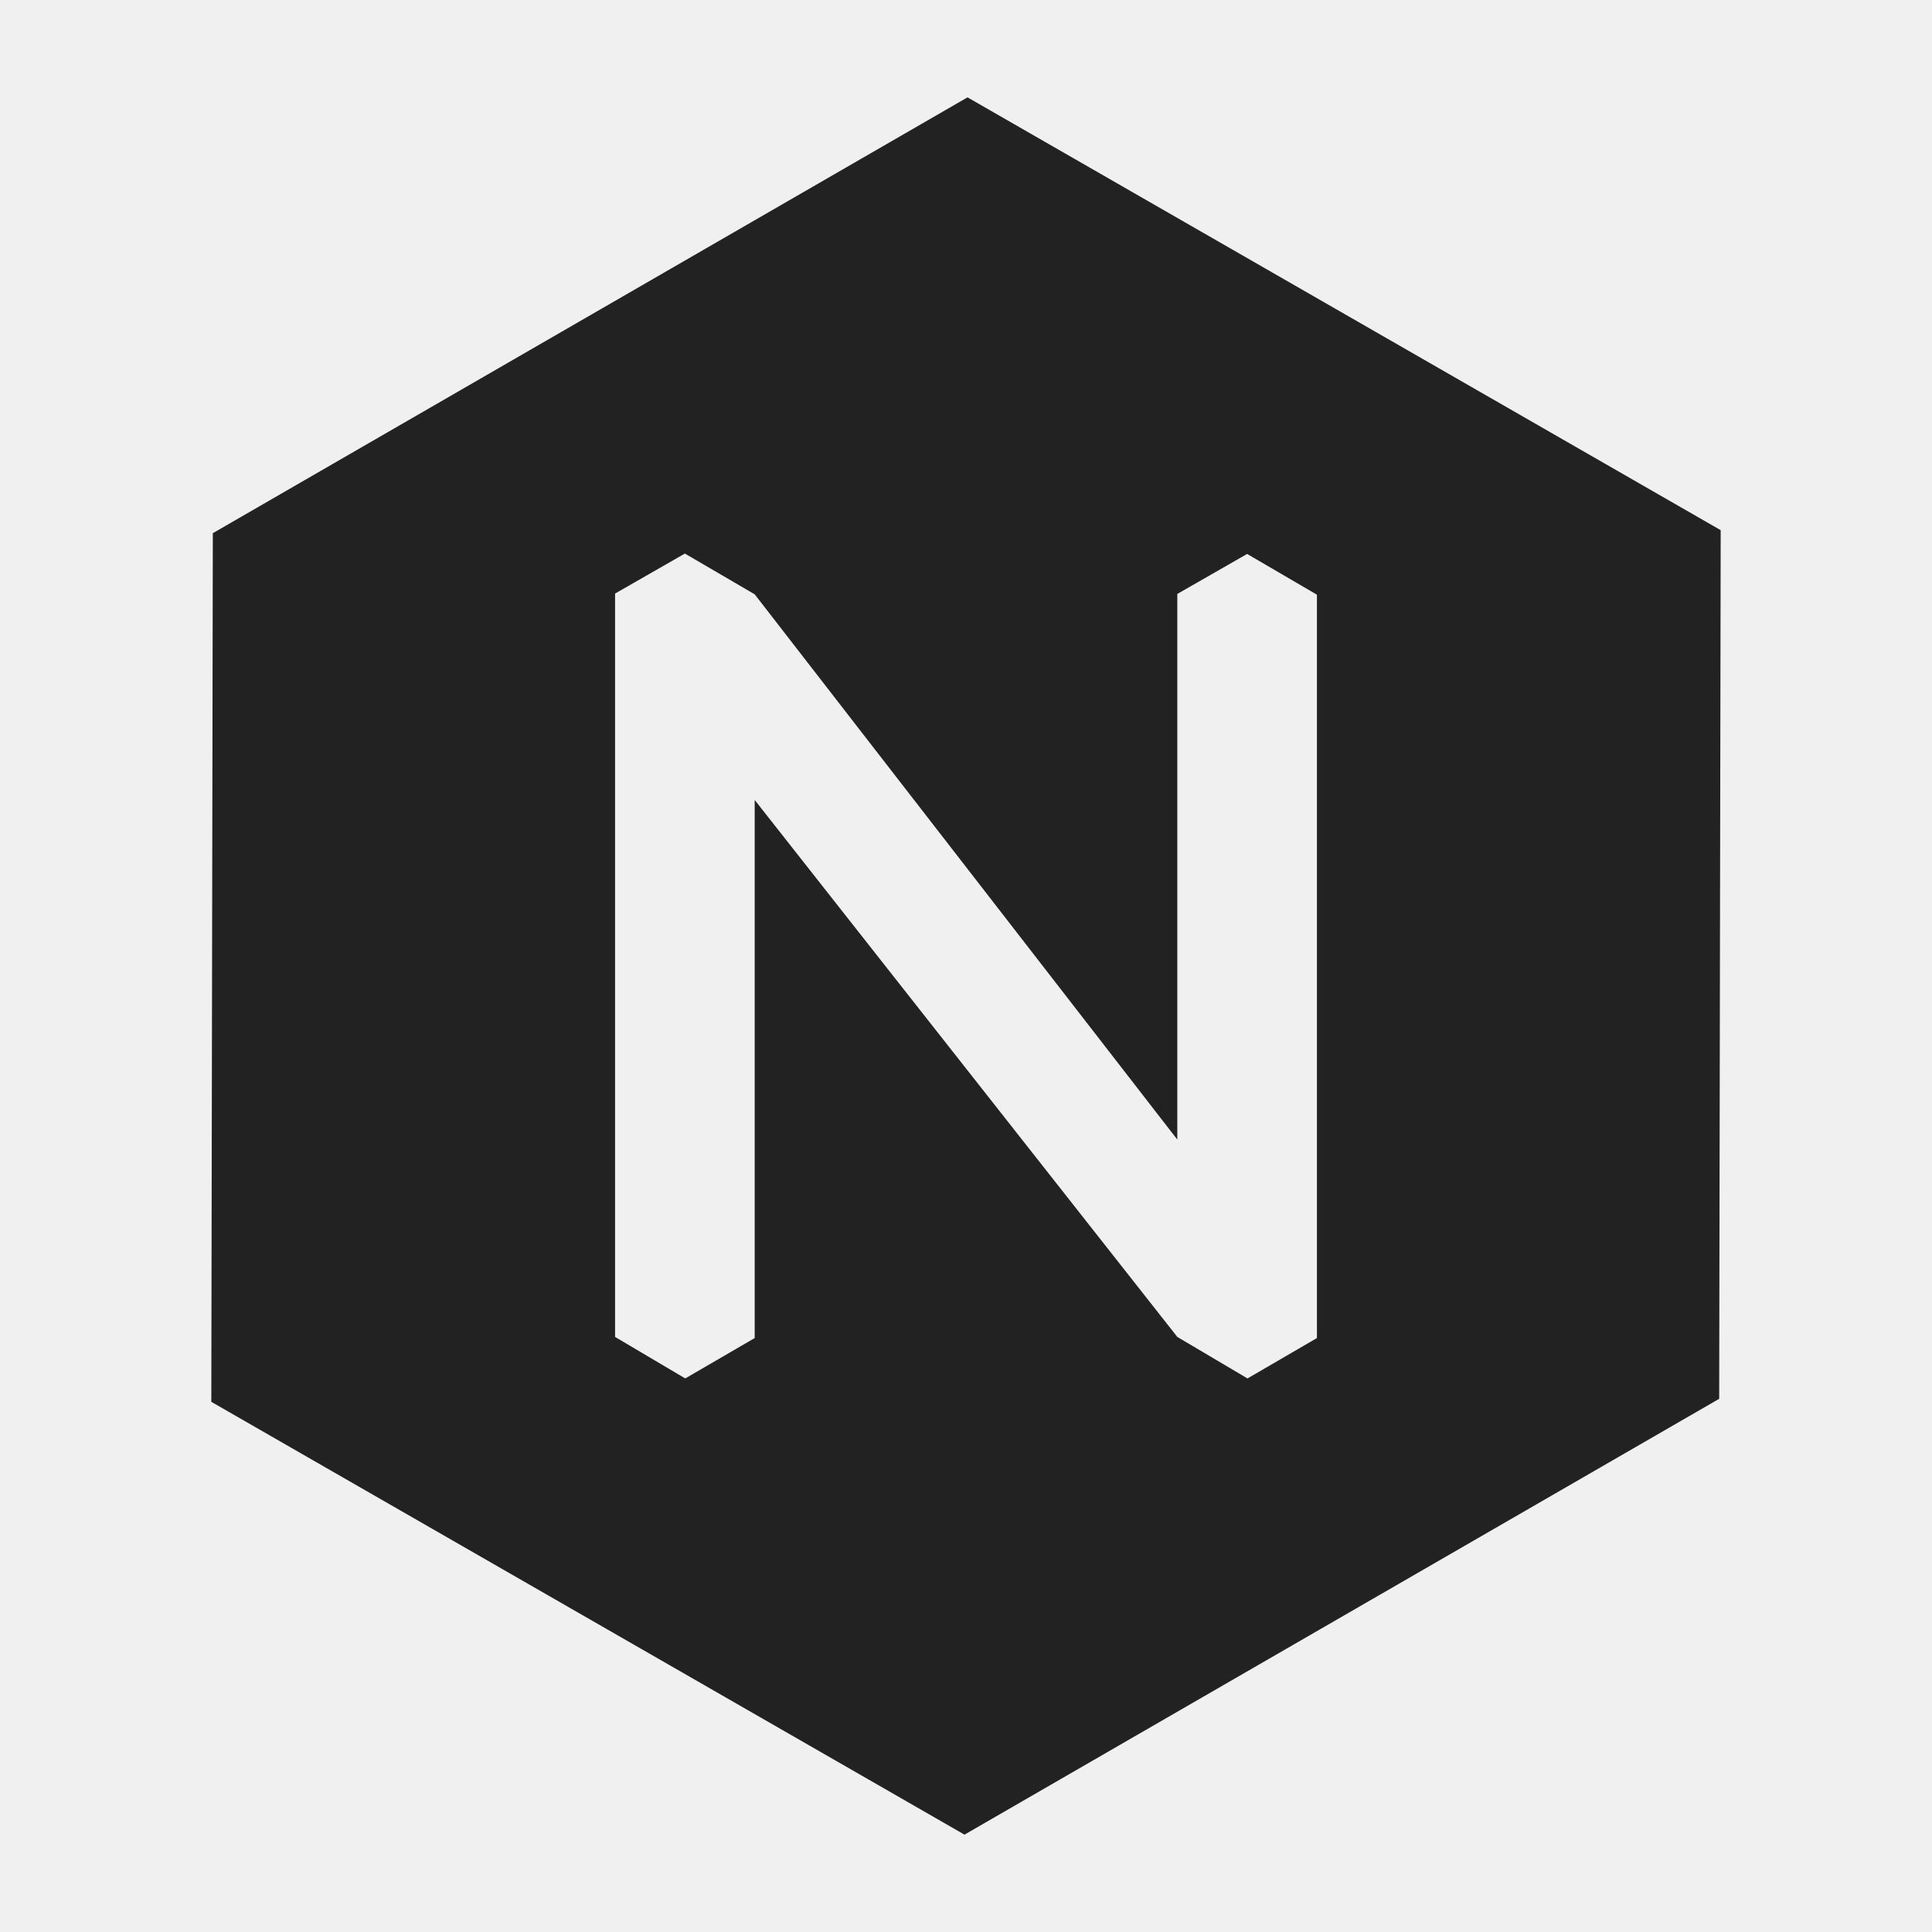
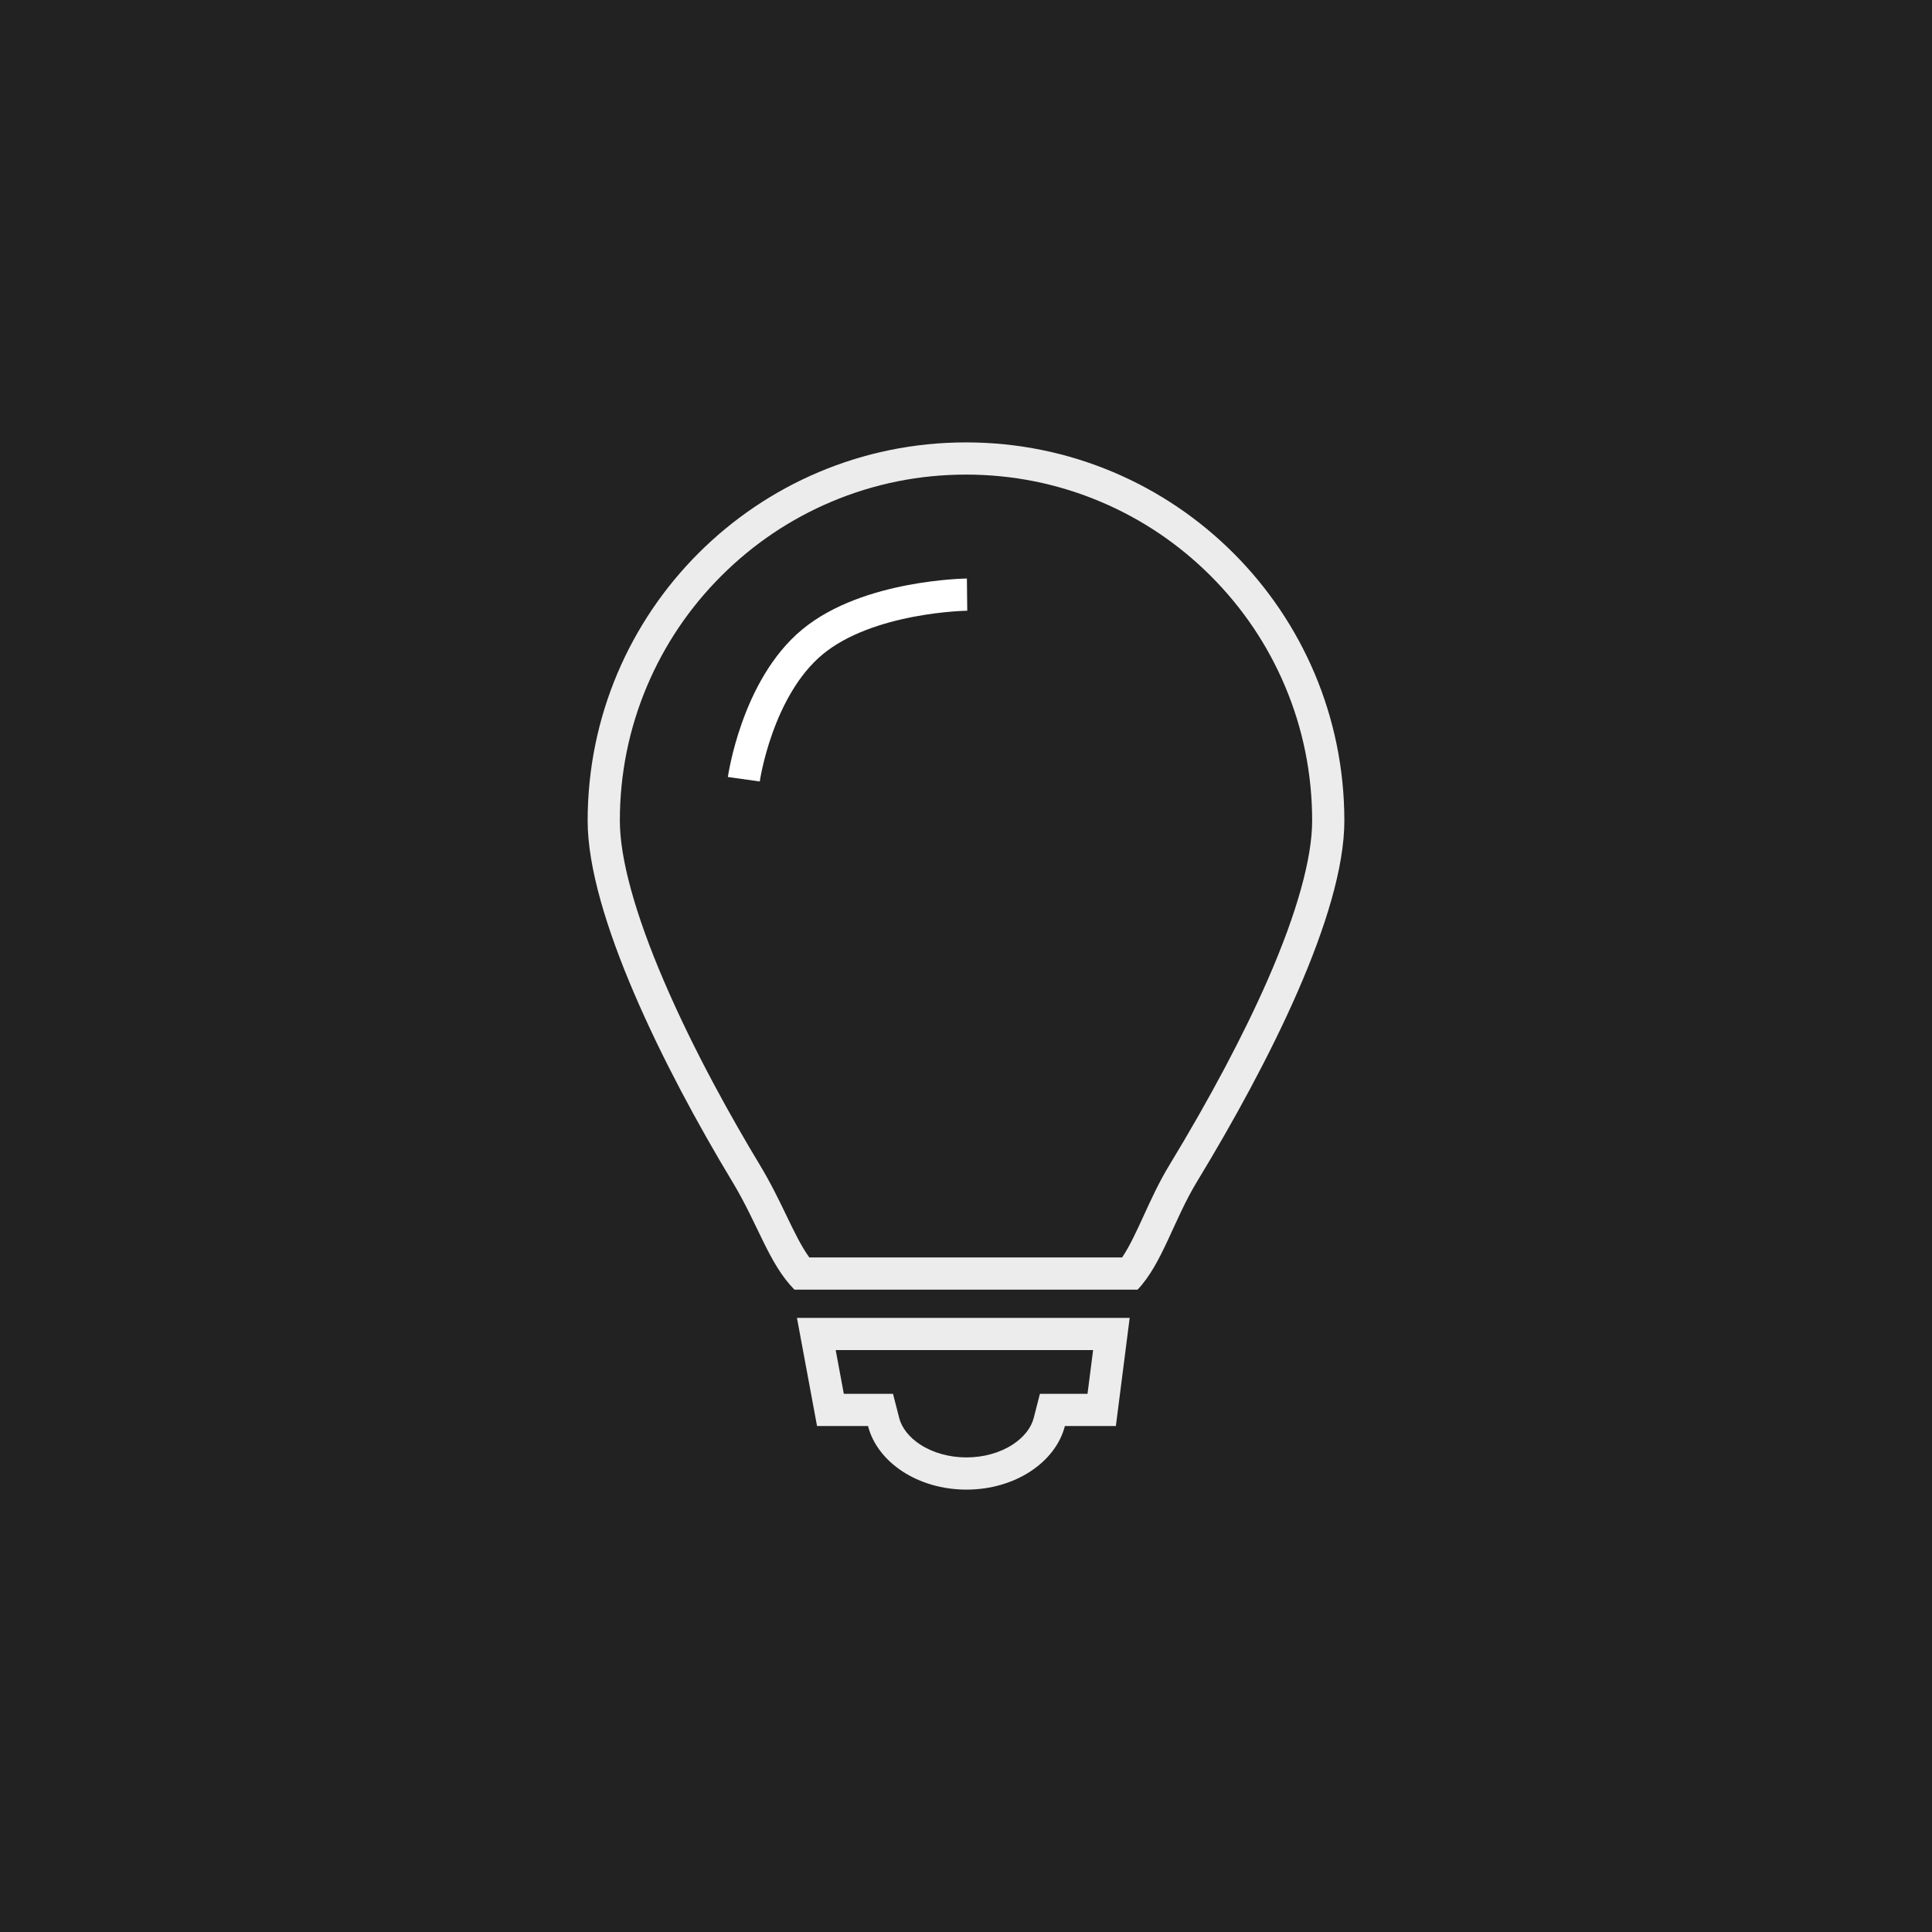
- <svg xmlns="http://www.w3.org/2000/svg" id="NexT" width="512" height="512" x="0" y="0" enable-background="new 0 0 512 512" version="1.1" viewBox="0 0 512 512" xml:space="preserve">
-   <path style="fill:#222;fill-opacity:1" id="path3384" d="M 256.4,25.8 56.4,141.3 56,371.5 255.6,486.2 455.6,370.7 456,140.5 Z m 92.6,328.8 -18.4,10.7 -18.6,-11 0,0 -112,-142.3 0,142.6 -18.4,10.7 -18.6,-11 0,-197 18.5,-10.6 18.5,10.8 0,0 112,144.5 0,-144.6 18.5,-10.6 18.5,10.8 z" />
+ <svg xmlns="http://www.w3.org/2000/svg" width="512" height="512" viewBox="0 0 180 180">
+   <defs>
+     <clipPath id="clip-SPRK_default_preset_name_custom_2">
+       <rect width="180" height="180" />
+     </clipPath>
+   </defs>
+   <g id="SPRK_default_preset_name_custom_2" data-name="SPRK_default_preset_name_custom – 2" clip-path="url(#clip-SPRK_default_preset_name_custom_2)">
+     <rect width="180" height="180" fill="#222" />
+     <g id="组件_2_3" data-name="组件 2 – 3" transform="translate(54.75 41.217)">
+       <g id="组_4" data-name="组 4" transform="translate(-72.25 -43.217)">
+         <g id="组_1" data-name="组 1" transform="translate(20.75 30.217)">
+           <g id="路径_2" data-name="路径 2" transform="translate(51.5 13)" fill="none">
+             <path d="M35.25,0A35.25,35.25,0,0,1,70.5,35.25c0,8.682-7.042,22.617-13.722,33.613-2.185,3.6-3.246,7.656-5.539,10.071H19.262c-2.4-2.449-3.332-6-5.791-10.071C7.1,58.3,0,43.959,0,35.25A35.25,35.25,0,0,1,35.25,0Z" stroke="none" />
+             <path d="M 35.25 3 C 30.895 3 26.672 3.852 22.698 5.533 C 18.858 7.157 15.409 9.483 12.446 12.446 C 9.483 15.409 7.157 18.858 5.533 22.698 C 3.852 26.672 3 30.895 3 35.25 C 3 38.76 4.418 43.922 7.102 50.178 C 9.949 56.817 13.534 63.161 16.039 67.314 C 17.069 69.02 17.843 70.627 18.526 72.045 C 19.273 73.595 19.901 74.897 20.652 75.935 L 35.25 75.935 L 49.797 75.935 C 50.508 74.876 51.143 73.488 51.806 72.041 C 52.513 70.498 53.244 68.902 54.214 67.306 C 57.98 61.107 61.154 55.118 63.395 49.988 C 66.08 43.838 67.5 38.741 67.5 35.25 C 67.5 30.895 66.648 26.672 64.967 22.698 C 63.343 18.858 61.017 15.409 58.054 12.446 C 55.091 9.483 51.642 7.157 47.802 5.533 C 43.828 3.852 39.605 3 35.25 3 M 35.25 -7.62939453125e-06 C 54.718 -7.62939453125e-06 70.5 15.782 70.5 35.25 C 70.5 43.932 63.458 57.867 56.778 68.863 C 54.592 72.461 53.532 76.52 51.238 78.935 L 35.25 78.935 L 19.262 78.935 C 16.861 76.486 15.929 72.939 13.471 68.863 C 7.095 58.298 0 43.959 0 35.25 C 0 15.782 15.782 -7.62939453125e-06 35.25 -7.62939453125e-06 Z" stroke="none" fill="#ececec" />
+           </g>
+           <g id="联合_1" data-name="联合 1" transform="translate(71 94.567)" fill="none">
+             <path d="M6.621,10.074H1.872L0,0H31L29.713,10.074H24.964C24.1,13.455,20.32,16,15.792,16S7.488,13.455,6.621,10.074Z" stroke="none" />
+             <path d="M 15.792 13 C 17.387 13 18.92 12.572 20.108 11.795 C 21.129 11.127 21.821 10.251 22.058 9.329 L 22.636 7.074 L 24.964 7.074 L 27.072 7.074 L 27.592 3 L 3.609 3 L 4.366 7.074 L 6.621 7.074 L 8.949 7.074 L 9.527 9.329 C 9.764 10.251 10.456 11.127 11.477 11.795 C 12.665 12.572 14.198 13 15.792 13 M 15.792 16 C 11.265 16 7.488 13.455 6.621 10.074 L 1.872 10.074 L -9.5367431640625e-07 0 L 31 0 L 29.713 10.074 L 24.964 10.074 C 24.097 13.455 20.32 16 15.792 16 Z" stroke="none" fill="#ececec" />
+           </g>
+         </g>
+       </g>
+       <path id="路径_4" data-name="路径 4" d="M86.8,82.6s1.2-8.5,6.4-12.8,14.4-4.4,14.4-4.4" transform="translate(-72.25 -51.217)" fill="none" stroke="#fff" stroke-width="3" />
+     </g>
+   </g>
</svg>
